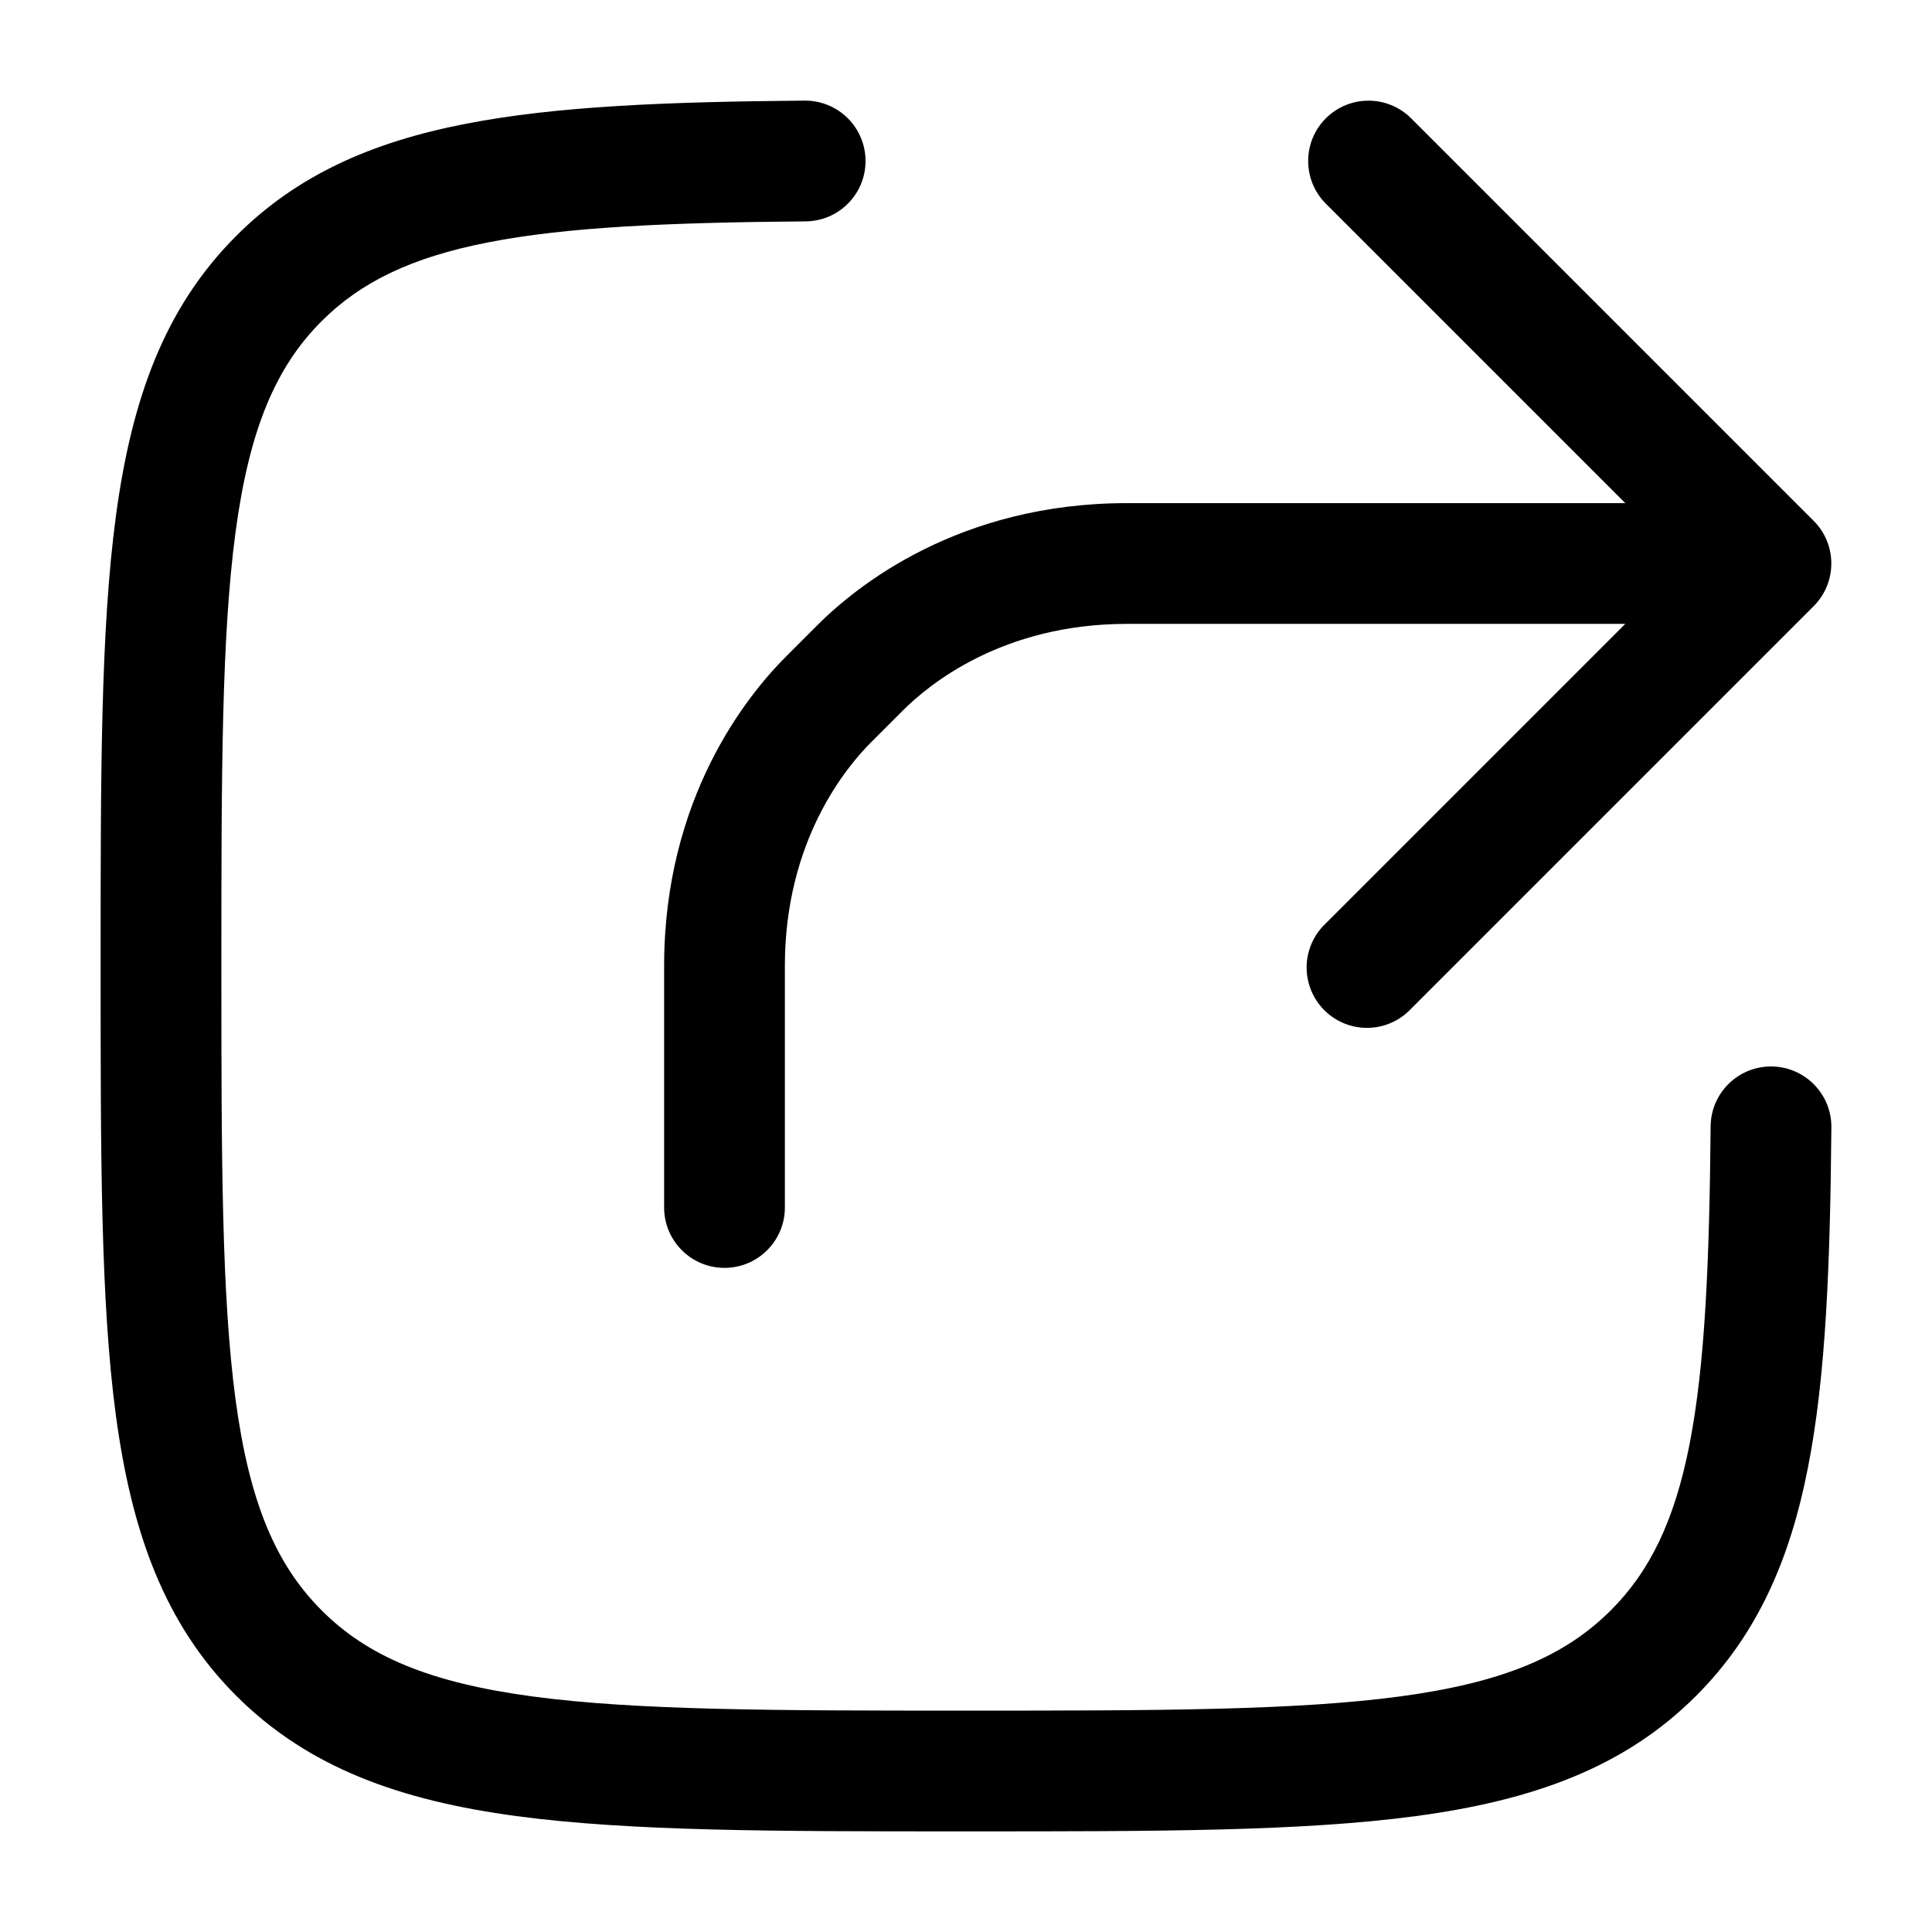
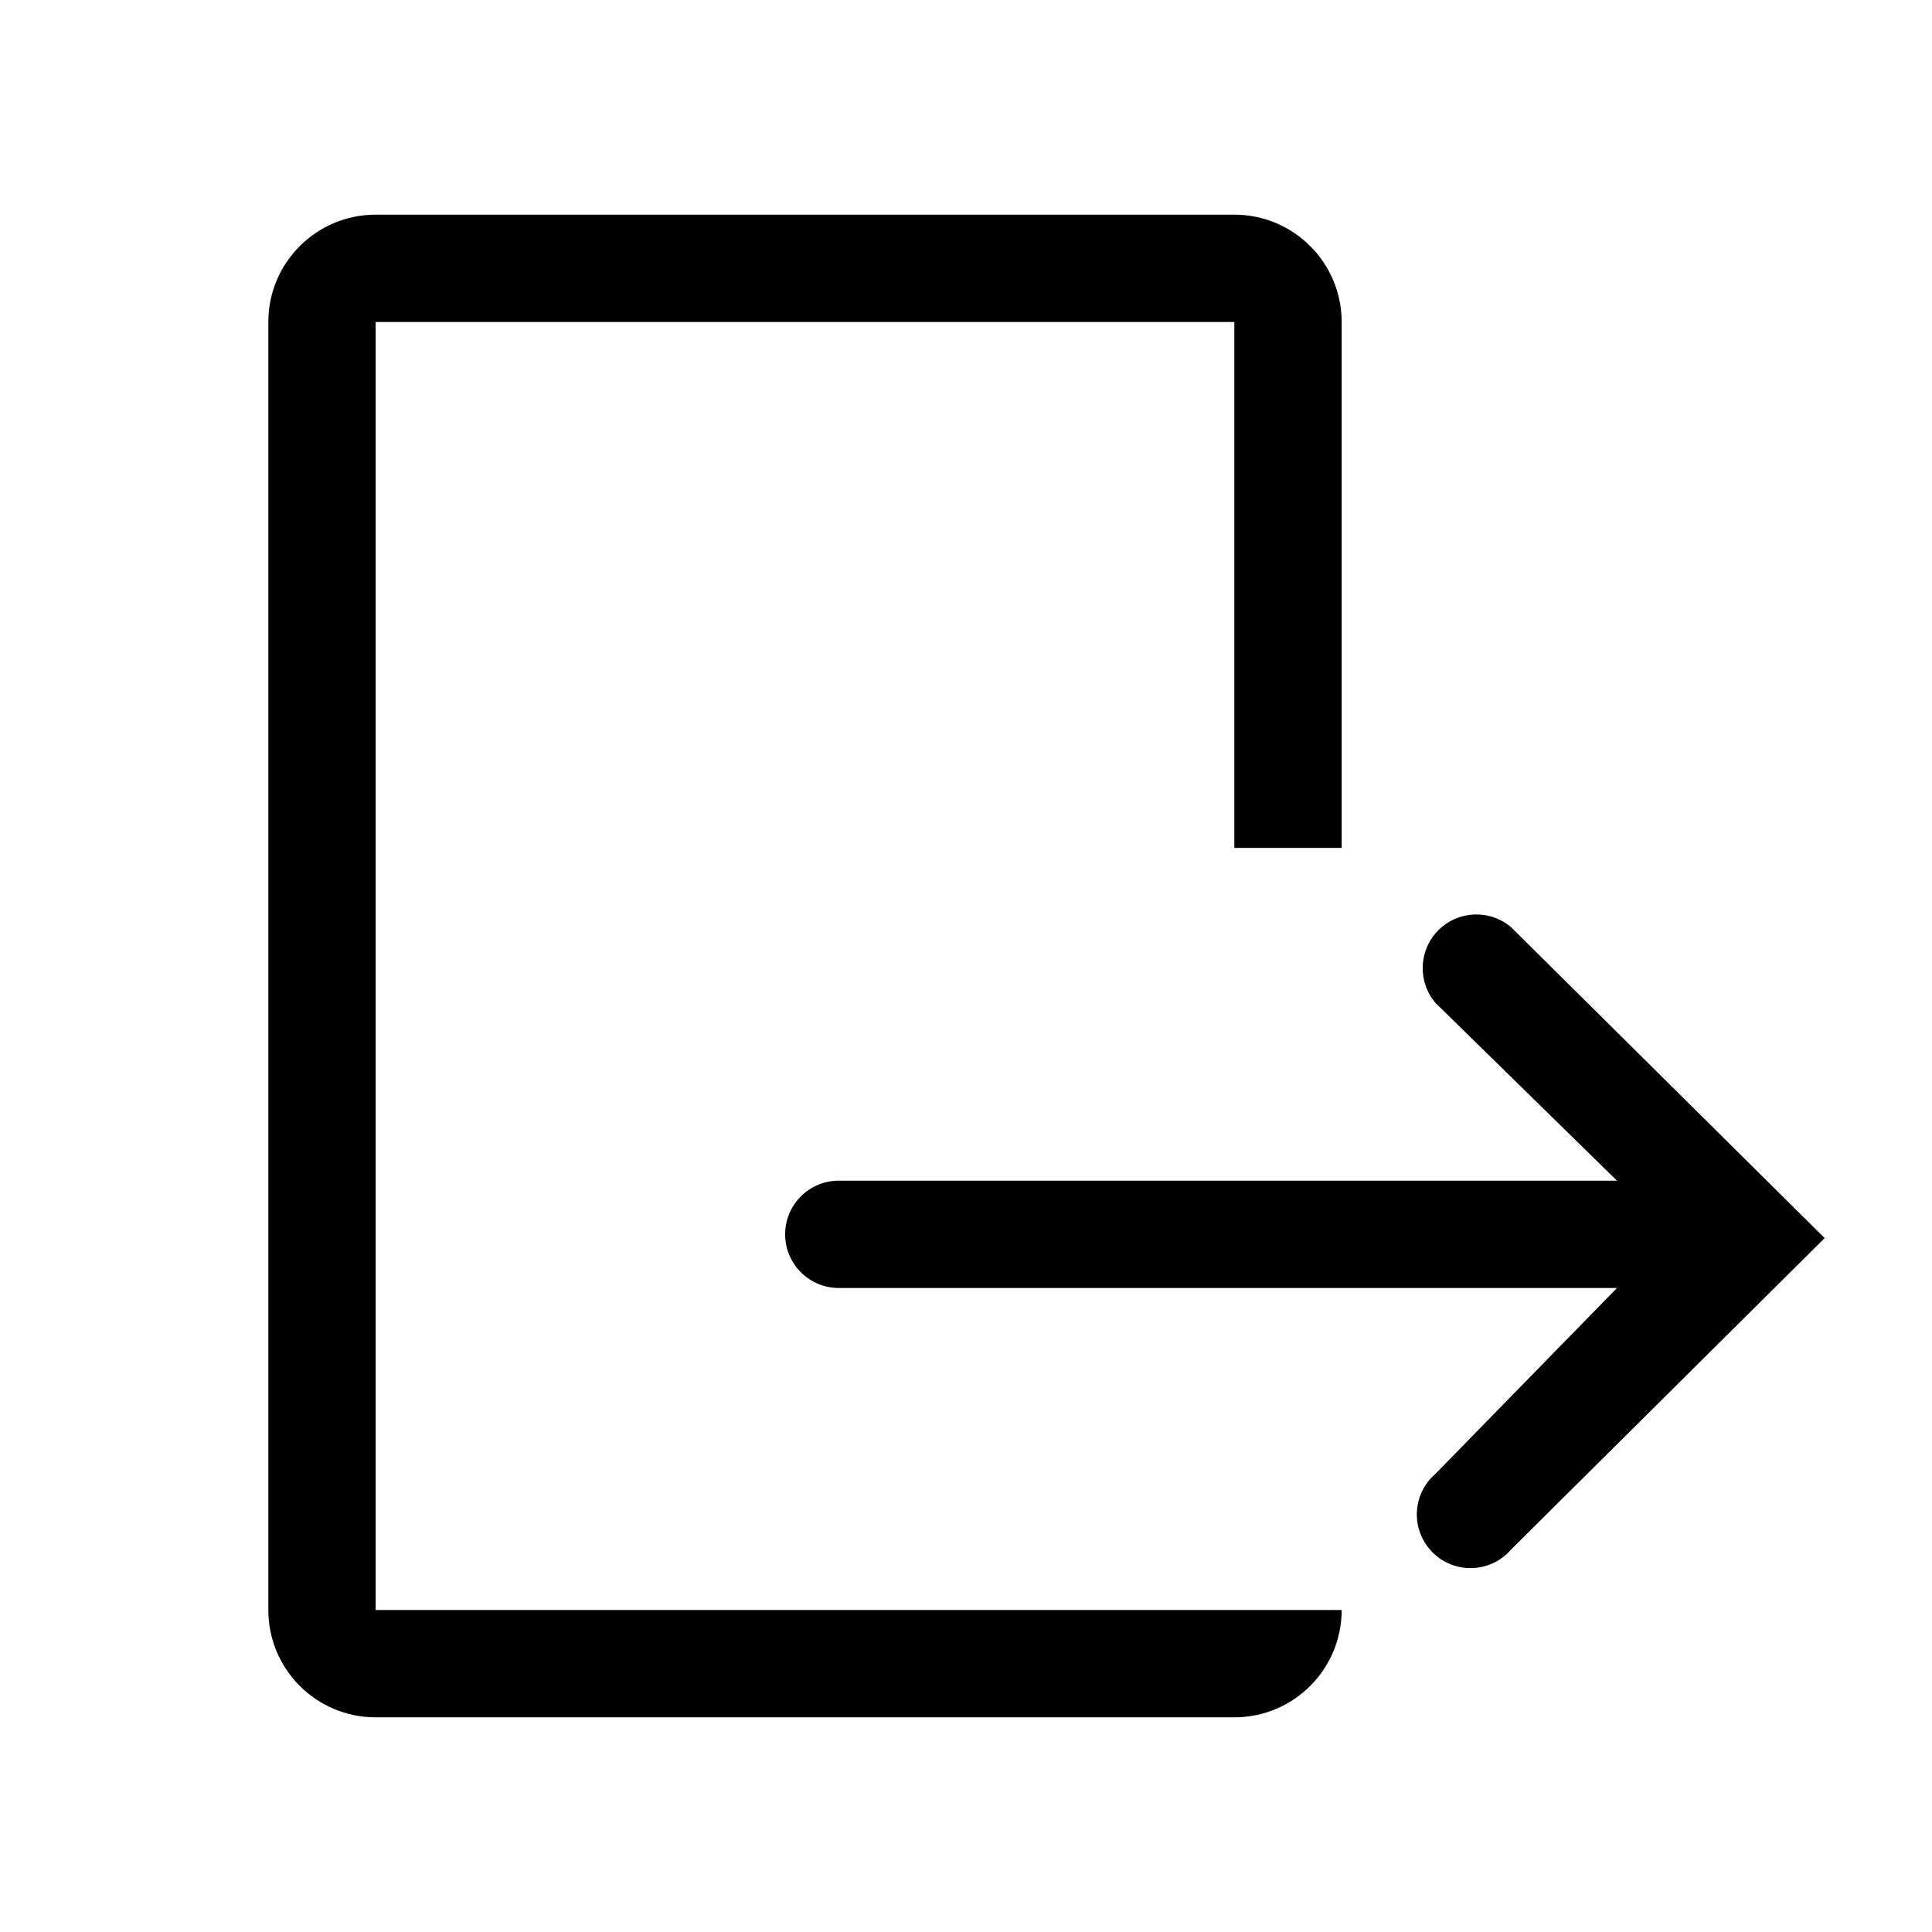
- <svg xmlns="http://www.w3.org/2000/svg" width="15" height="15" viewBox="0 0 24 24">
-   <path fill="currentColor" fill-rule="evenodd" d="M10.752 1.994a.75.75 0 0 1-.744.756c-1.71.014-2.97.07-3.945.261c-.955.187-1.583.494-2.068.979c-.57.57-.897 1.34-1.069 2.62c-.174 1.3-.176 3.009-.176 5.387c0 2.38.002 4.088.176 5.388c.172 1.279.5 2.05 1.07 2.62c.569.57 1.34.897 2.619 1.069c1.3.174 3.009.176 5.388.176c2.378 0 4.087-.002 5.387-.176c1.28-.172 2.05-.5 2.62-1.07c.485-.484.792-1.112.979-2.067c.19-.976.246-2.236.261-3.945a.75.75 0 0 1 1.5.012c-.015 1.705-.068 3.093-.29 4.222c-.224 1.15-.633 2.083-1.39 2.84c-.894.895-2.035 1.3-3.48 1.494c-1.412.19-3.221.19-5.53.19h-.115c-2.309 0-4.118 0-5.53-.19c-1.445-.194-2.585-.6-3.48-1.494c-.895-.895-1.3-2.036-1.495-3.48c-.19-1.413-.19-3.222-.19-5.531v-.115c0-2.309 0-4.118.19-5.53c.194-1.445.6-2.586 1.495-3.48c.756-.757 1.69-1.166 2.84-1.39c1.128-.222 2.516-.276 4.22-.29a.75.75 0 0 1 .757.744Zm5.718-.524a.75.75 0 0 1 1.06 0l5 5a.75.75 0 0 1 0 1.06l-5 5a.75.75 0 1 1-1.06-1.06l3.72-3.72H14c-1.552 0-2.467.757-2.788 1.08l-.192.192l-.19.19c-.323.32-1.08 1.236-1.08 2.788v3a.75.75 0 0 1-1.5 0v-3c0-2.084 1.027-3.36 1.521-3.851l.19-.19l.188-.188C10.64 7.277 11.916 6.25 14 6.25h6.19l-3.72-3.72a.75.75 0 0 1 0-1.06Z" clip-rule="evenodd" />
+ <svg xmlns="http://www.w3.org/2000/svg" width="18" height="18" viewBox="0 0 36 36">
+   <path fill="currentColor" d="M7 6h16v9.8h2V6a2 2 0 0 0-2-2H7a2 2 0 0 0-2 2v24a2 2 0 0 0 2 2h16a2 2 0 0 0 2-2H7Z" class="clr-i-outline clr-i-outline-path-1" />
+   <path fill="currentColor" d="M28.16 17.28a1 1 0 0 0-1.41 1.41L30.13 22h-14.5a1 1 0 0 0-1 1a1 1 0 0 0 1 1h14.5l-3.38 3.46a1 1 0 1 0 1.41 1.41l5.84-5.8Z" class="clr-i-outline clr-i-outline-path-2" />
+   <path fill="none" d="M0 0h36v36H0z" />
</svg>
